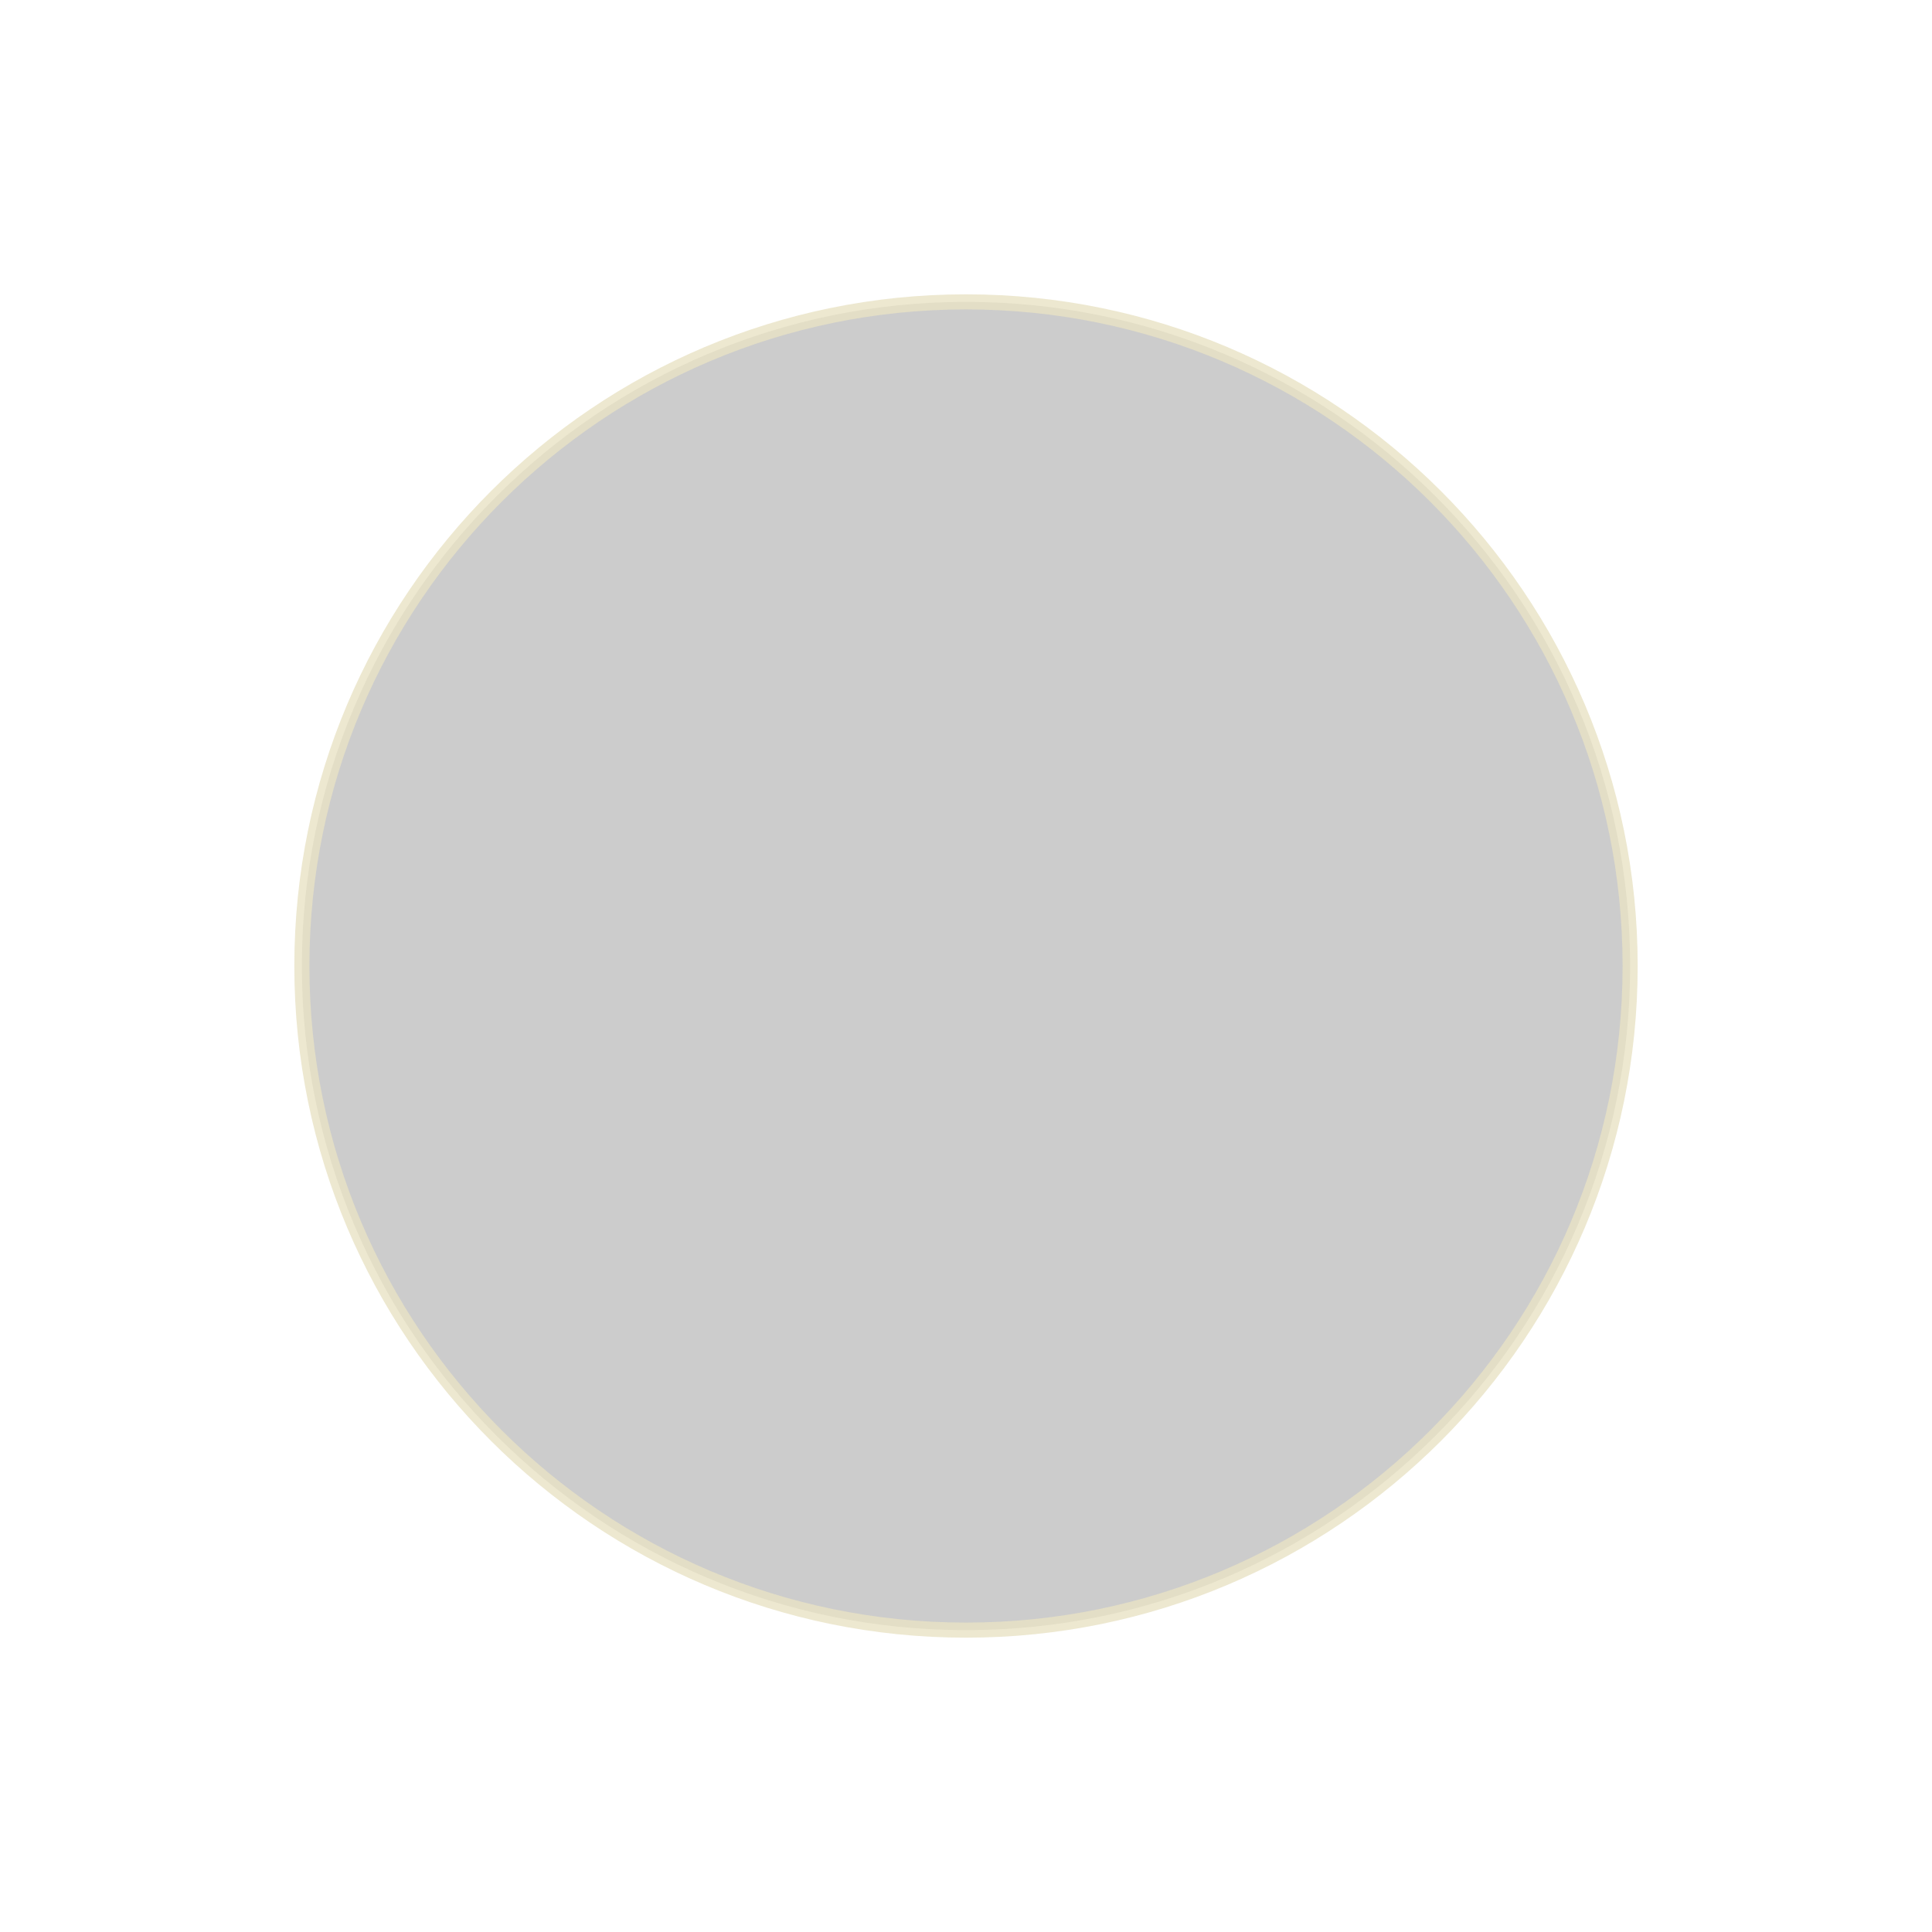
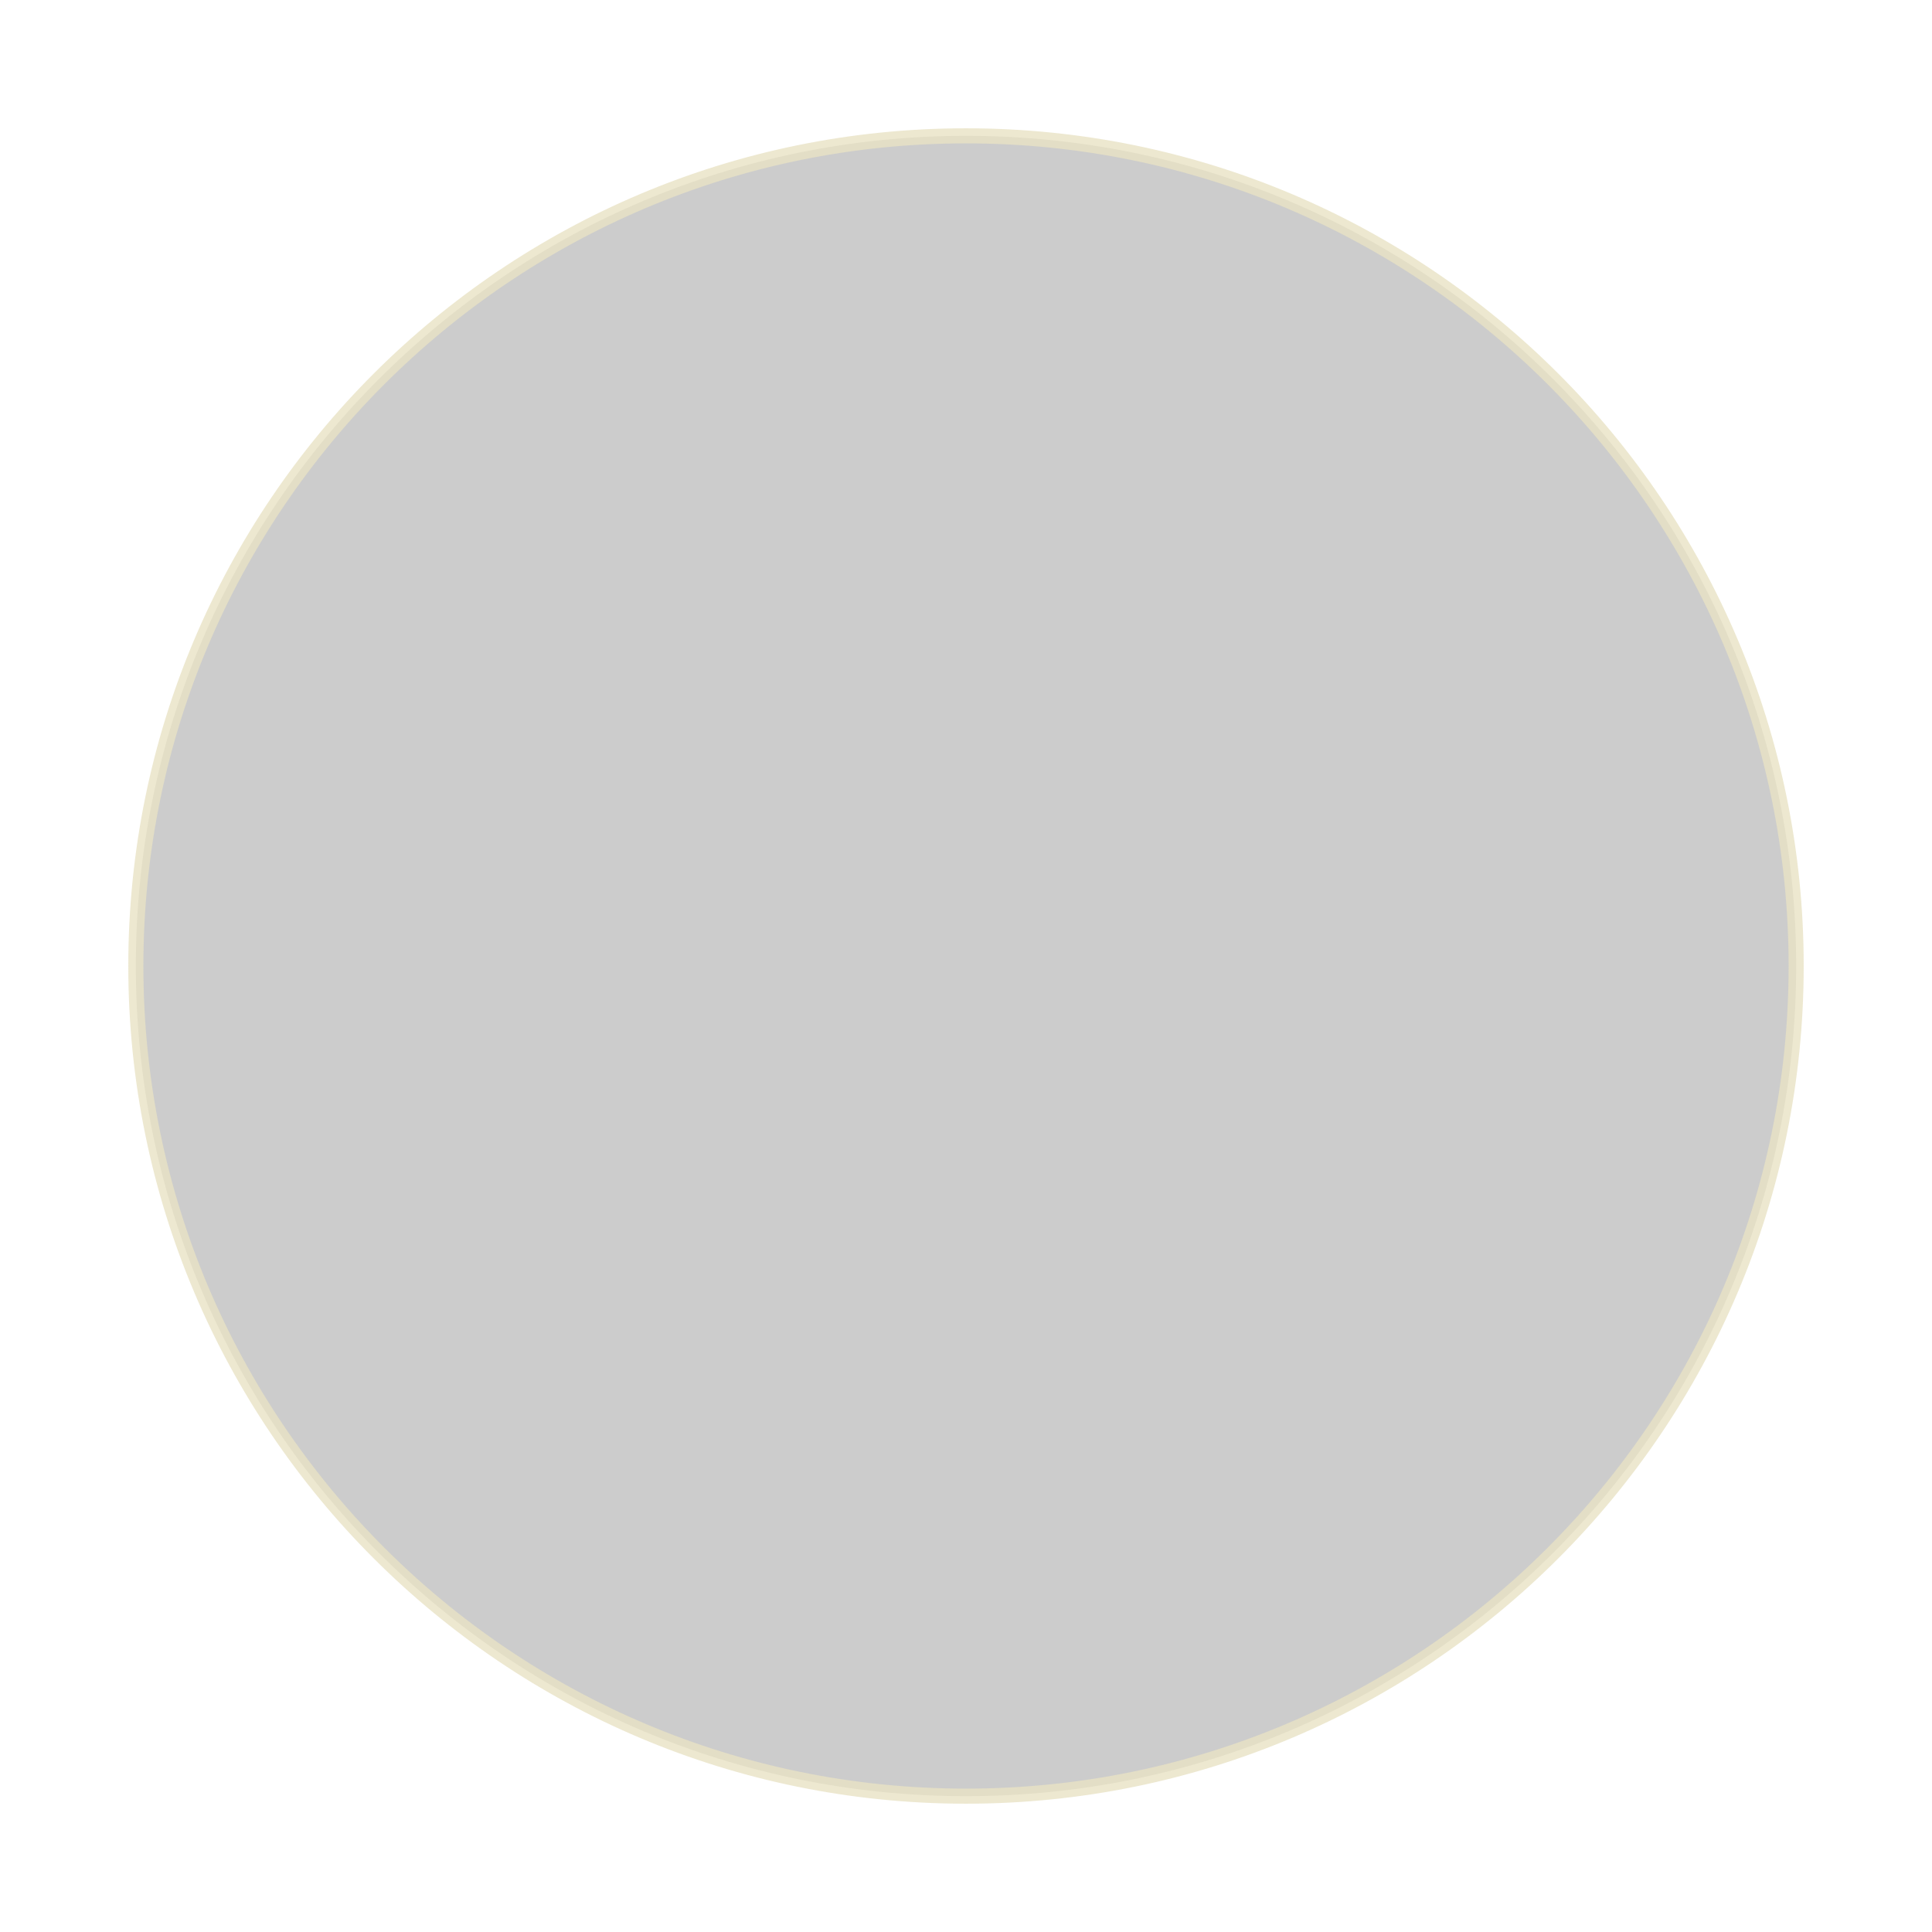
<svg xmlns="http://www.w3.org/2000/svg" viewBox="0 0 64 64">
-   <circle cx="32" cy="32" r="22" fill="black" opacity="0.2" />
-   <circle cx="32" cy="32" r="22" fill="none" stroke="#e8e2c4" stroke-width="0.5" opacity="0.8" />
+   <circle cx="32" cy="32" r="27.5" fill="black" opacity="0.2" />
+   <circle cx="32" cy="32" r="27.5" fill="none" stroke="#e8e2c4" stroke-width="0.5" opacity="0.8" />
</svg>
